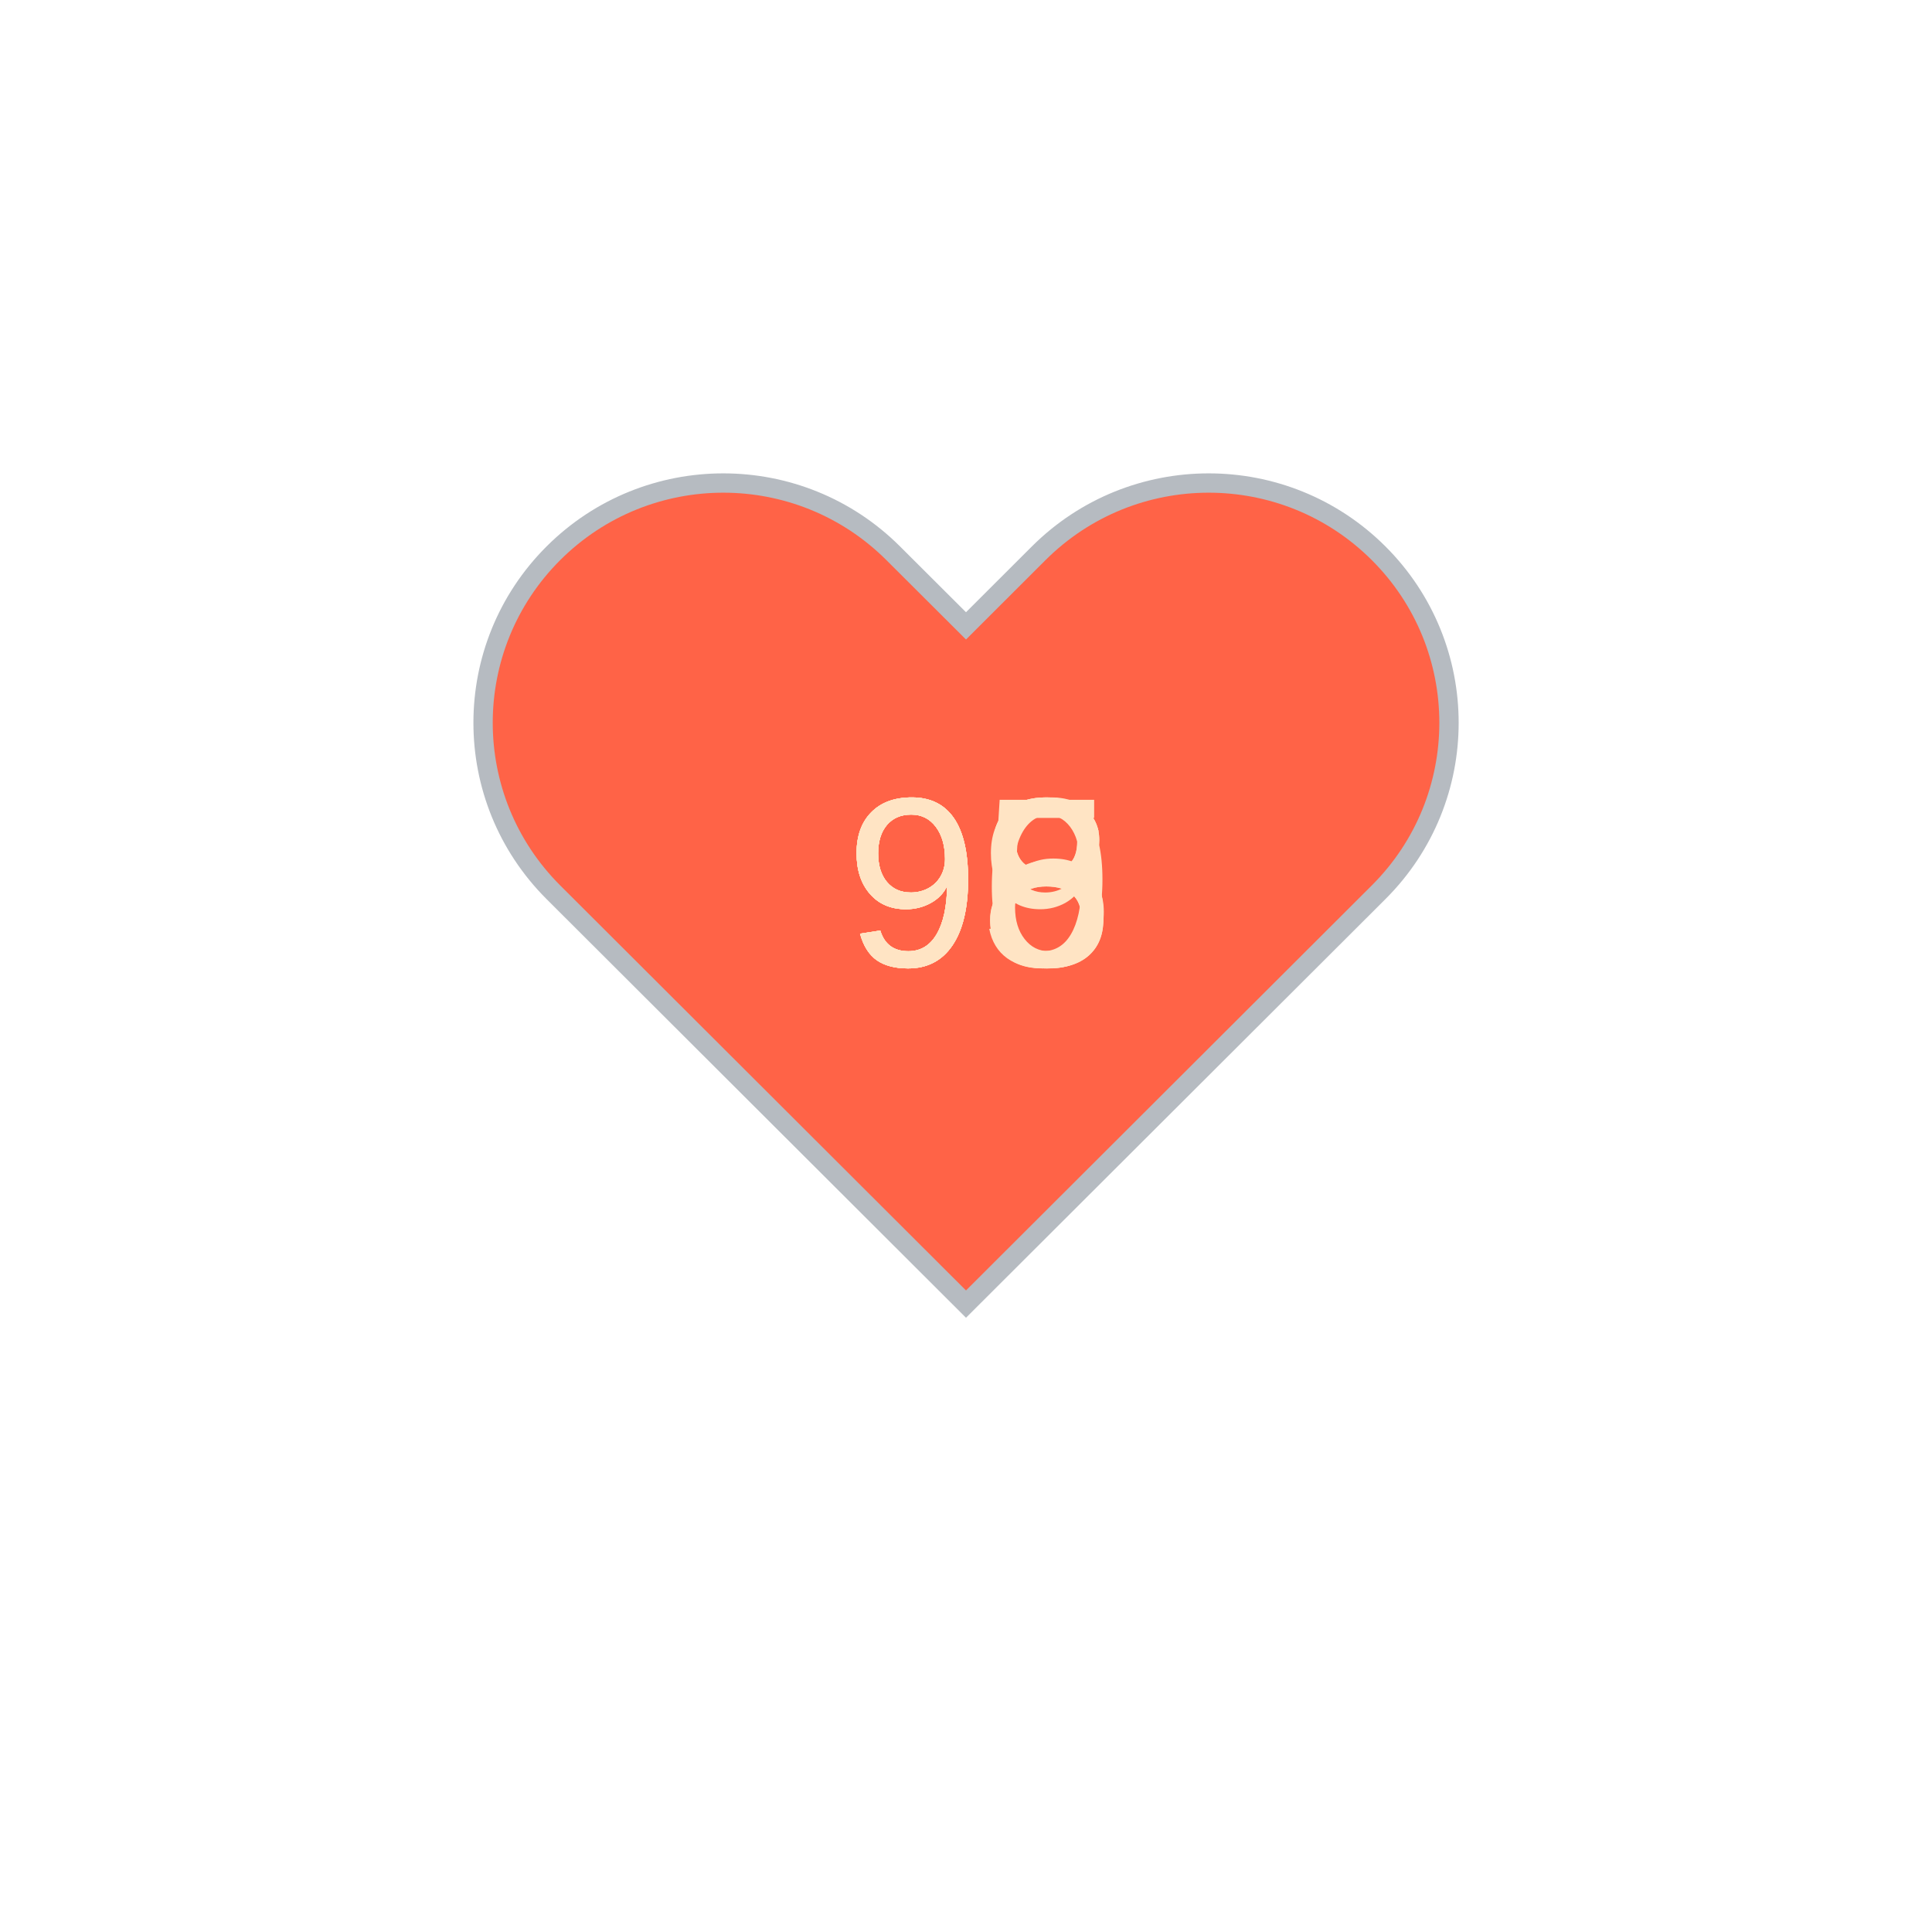
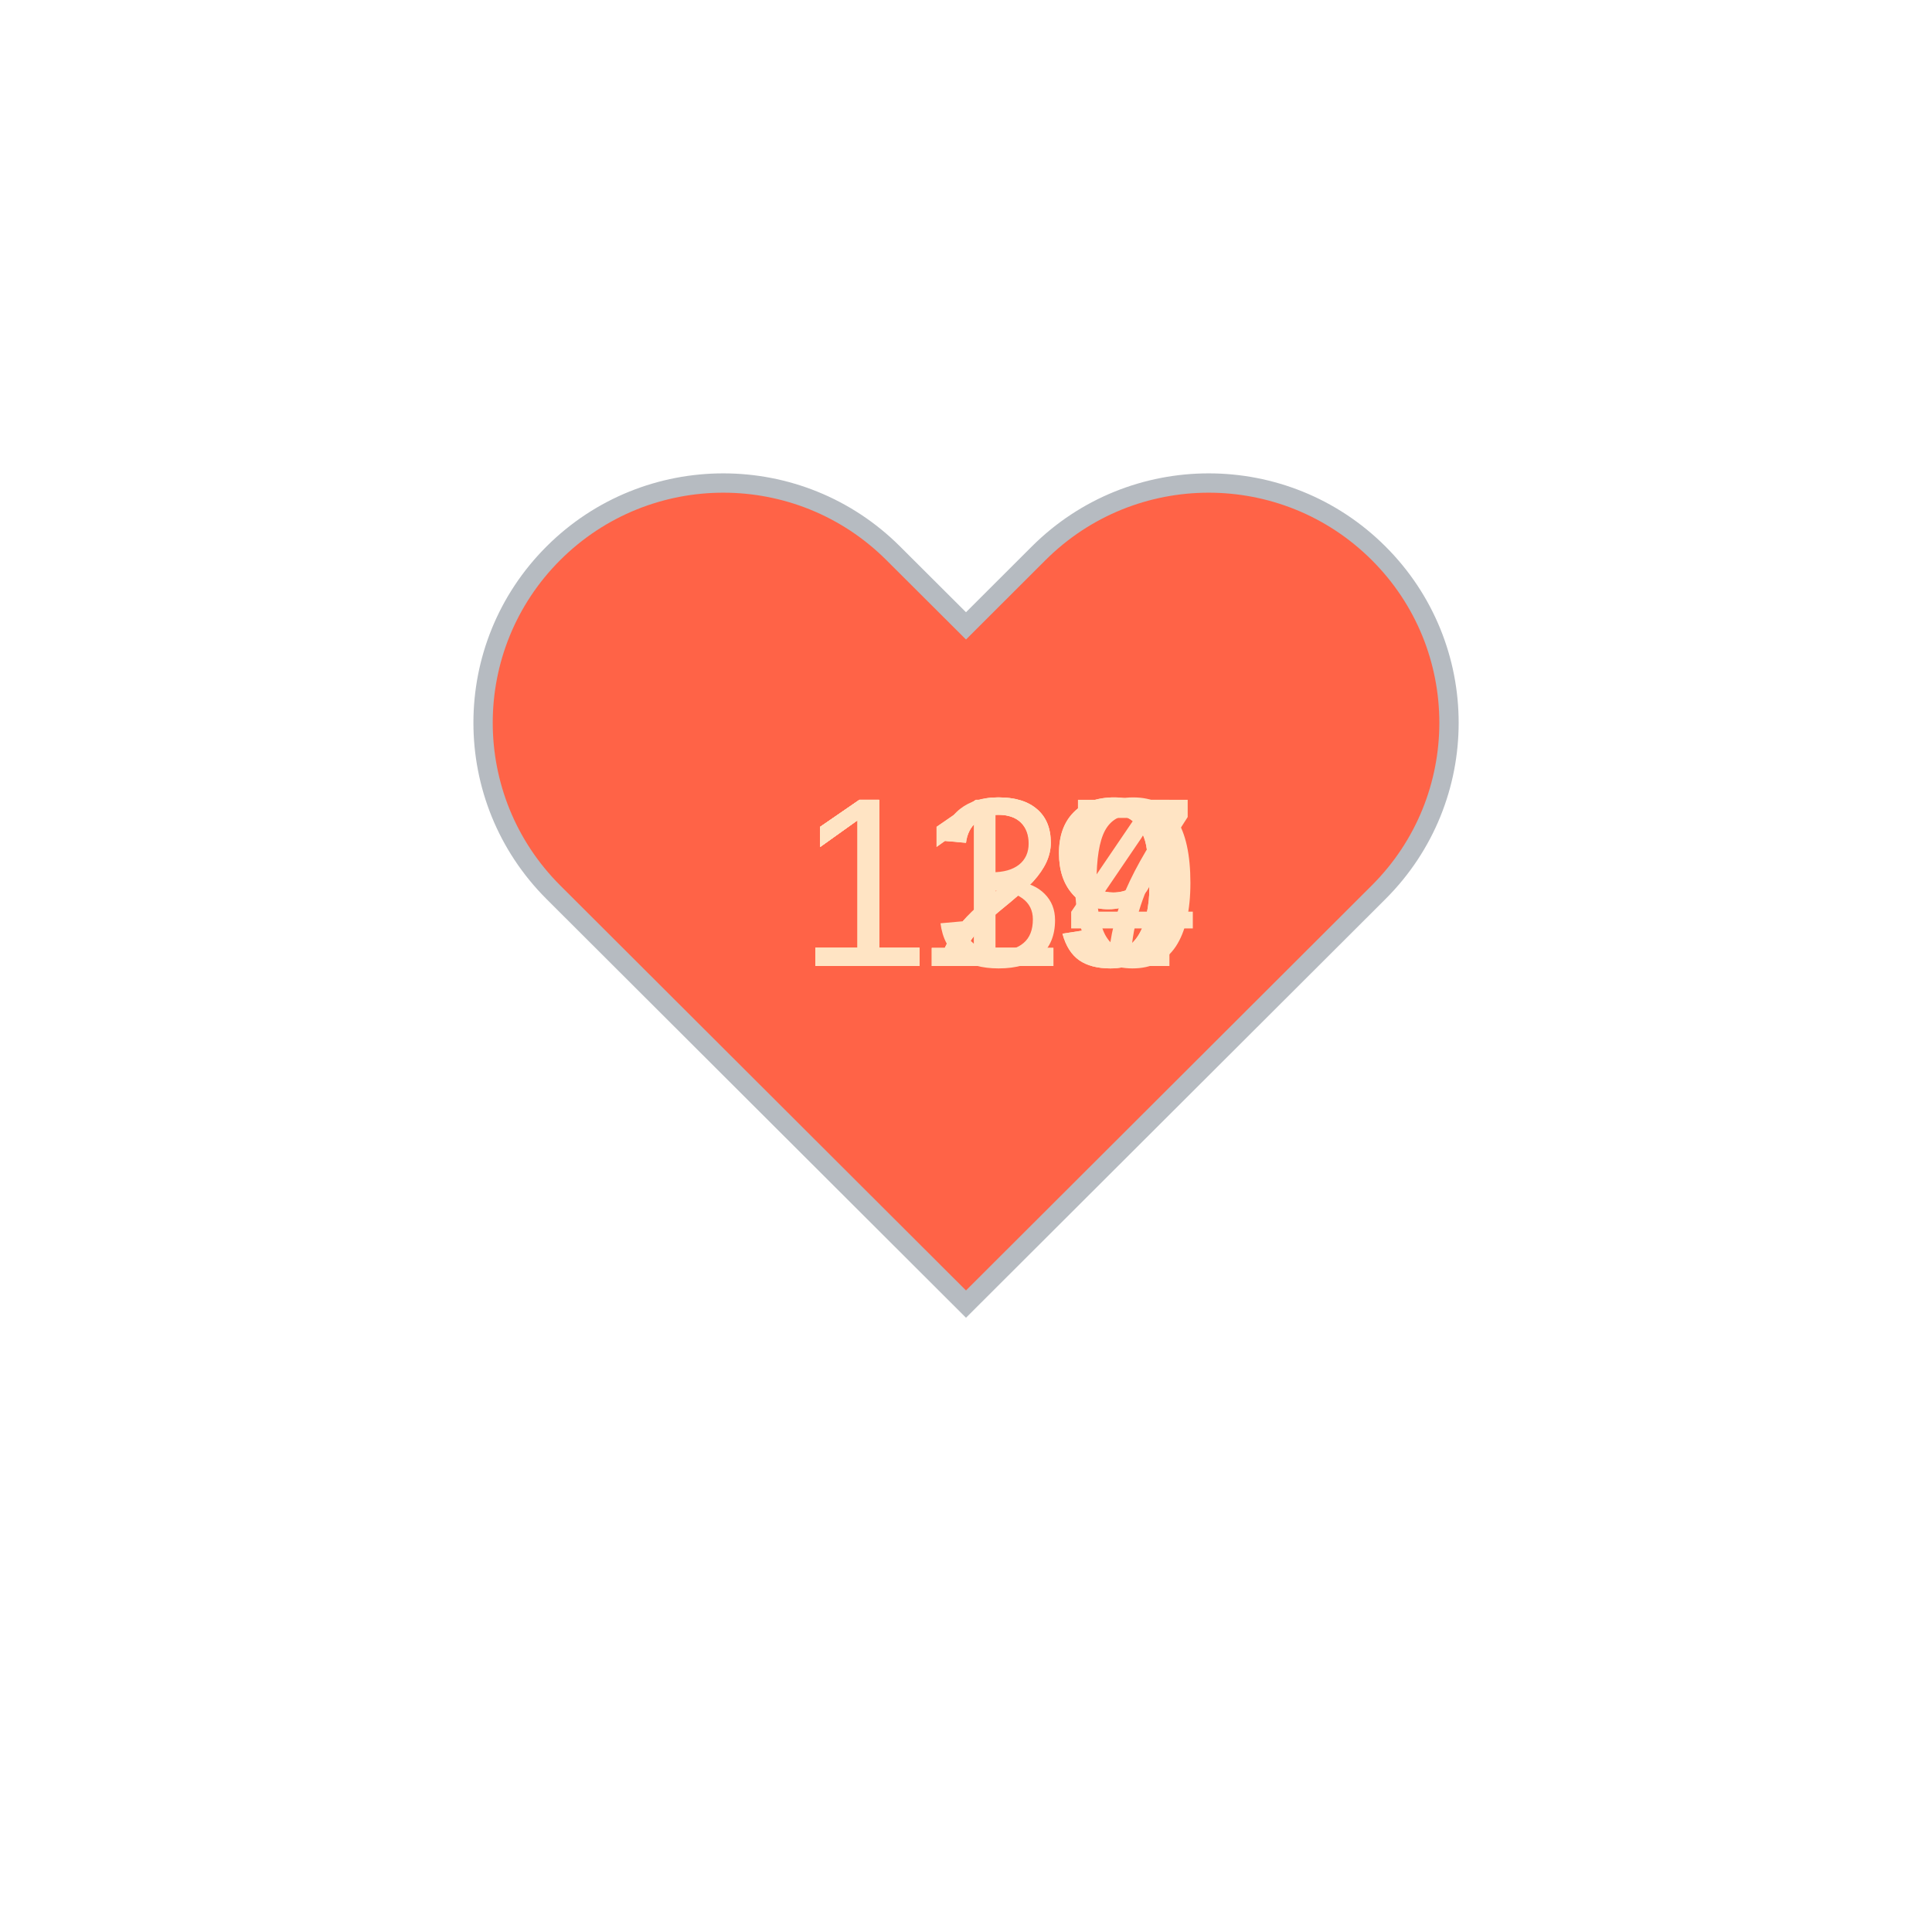
<svg xmlns="http://www.w3.org/2000/svg" baseProfile="full" height="150" version="1.1" viewBox="0,0,200,200" width="150">
  <defs />
  <g transform="translate(100 100)">
    <path d="M92.71,7.27L92.71,7.27c-9.71-9.69-25.46-9.69-35.18,0L50,14.79l-7.54-7.52C32.75-2.42,17-2.42,7.29,7.27v0 c-9.71,9.69-9.71,25.41,0,35.1L50,85l42.71-42.63C102.43,32.68,102.43,16.96,92.71,7.27z" fill="tomato" stroke="#B6BBC1" stroke-width="2" transform="translate(-50 -50)" />
    <animateTransform additive="sum" attributeName="transform" dur="1.2s" repeatCount="indefinite" type="scale" values="1; 1.5; 1.25; 1.5; 1.5; 1;" />
-     <text fill="bisque" style="font-size:25px; font-family:Arial" transform="translate(-12.5 0)">99<animate attributeName="visibility" dur="6.0s" keyTimes="0;0.2;0.4;0.6;0.8;1" repeatCount="indefinite" values="visible;hidden;hidden;hidden;hidden;hidden" />
+     <text fill="bisque" style="font-size:25px; font-family:Arial" transform="translate(-17.5 0)">119<animate attributeName="visibility" dur="6.0s" keyTimes="0;0.2;0.4;0.6;0.8;1" repeatCount="indefinite" values="visible;hidden;hidden;hidden;hidden;hidden" />
    </text>
-     <text fill="bisque" style="font-size:25px; font-family:Arial" transform="translate(-12.5 0)">96<animate attributeName="visibility" dur="6.0s" keyTimes="0;0.2;0.4;0.6;0.8;1" repeatCount="indefinite" values="hidden;visible;hidden;hidden;hidden;hidden" />
+     <text fill="bisque" style="font-size:25px; font-family:Arial" transform="translate(-17.5 0)">119<animate attributeName="visibility" dur="6.0s" keyTimes="0;0.2;0.4;0.6;0.8;1" repeatCount="indefinite" values="hidden;visible;hidden;hidden;hidden;hidden" />
    </text>
-     <text fill="bisque" style="font-size:25px; font-family:Arial" transform="translate(-12.5 0)">95<animate attributeName="visibility" dur="6.0s" keyTimes="0;0.2;0.4;0.6;0.8;1" repeatCount="indefinite" values="hidden;hidden;visible;hidden;hidden;hidden" />
+     <text fill="bisque" style="font-size:25px; font-family:Arial" transform="translate(-17.5 0)">127<animate attributeName="visibility" dur="6.0s" keyTimes="0;0.2;0.4;0.6;0.8;1" repeatCount="indefinite" values="hidden;hidden;visible;hidden;hidden;hidden" />
    </text>
-     <text fill="bisque" style="font-size:25px; font-family:Arial" transform="translate(-12.5 0)">98<animate attributeName="visibility" dur="6.0s" keyTimes="0;0.2;0.4;0.6;0.8;1" repeatCount="indefinite" values="hidden;hidden;hidden;visible;hidden;hidden" />
+     <text fill="bisque" style="font-size:25px; font-family:Arial" transform="translate(-17.5 0)">130<animate attributeName="visibility" dur="6.0s" keyTimes="0;0.2;0.4;0.6;0.8;1" repeatCount="indefinite" values="hidden;hidden;hidden;visible;hidden;hidden" />
    </text>
-     <text fill="bisque" style="font-size:25px; font-family:Arial" transform="translate(-12.5 0)">98<animate attributeName="visibility" dur="6.0s" keyTimes="0;0.2;0.4;0.6;0.8;1" repeatCount="indefinite" values="hidden;hidden;hidden;hidden;visible;hidden" />
+     <text fill="bisque" style="font-size:25px; font-family:Arial" transform="translate(-17.5 0)">124<animate attributeName="visibility" dur="6.0s" keyTimes="0;0.2;0.4;0.6;0.8;1" repeatCount="indefinite" values="hidden;hidden;hidden;hidden;visible;hidden" />
    </text>
  </g>
</svg>
